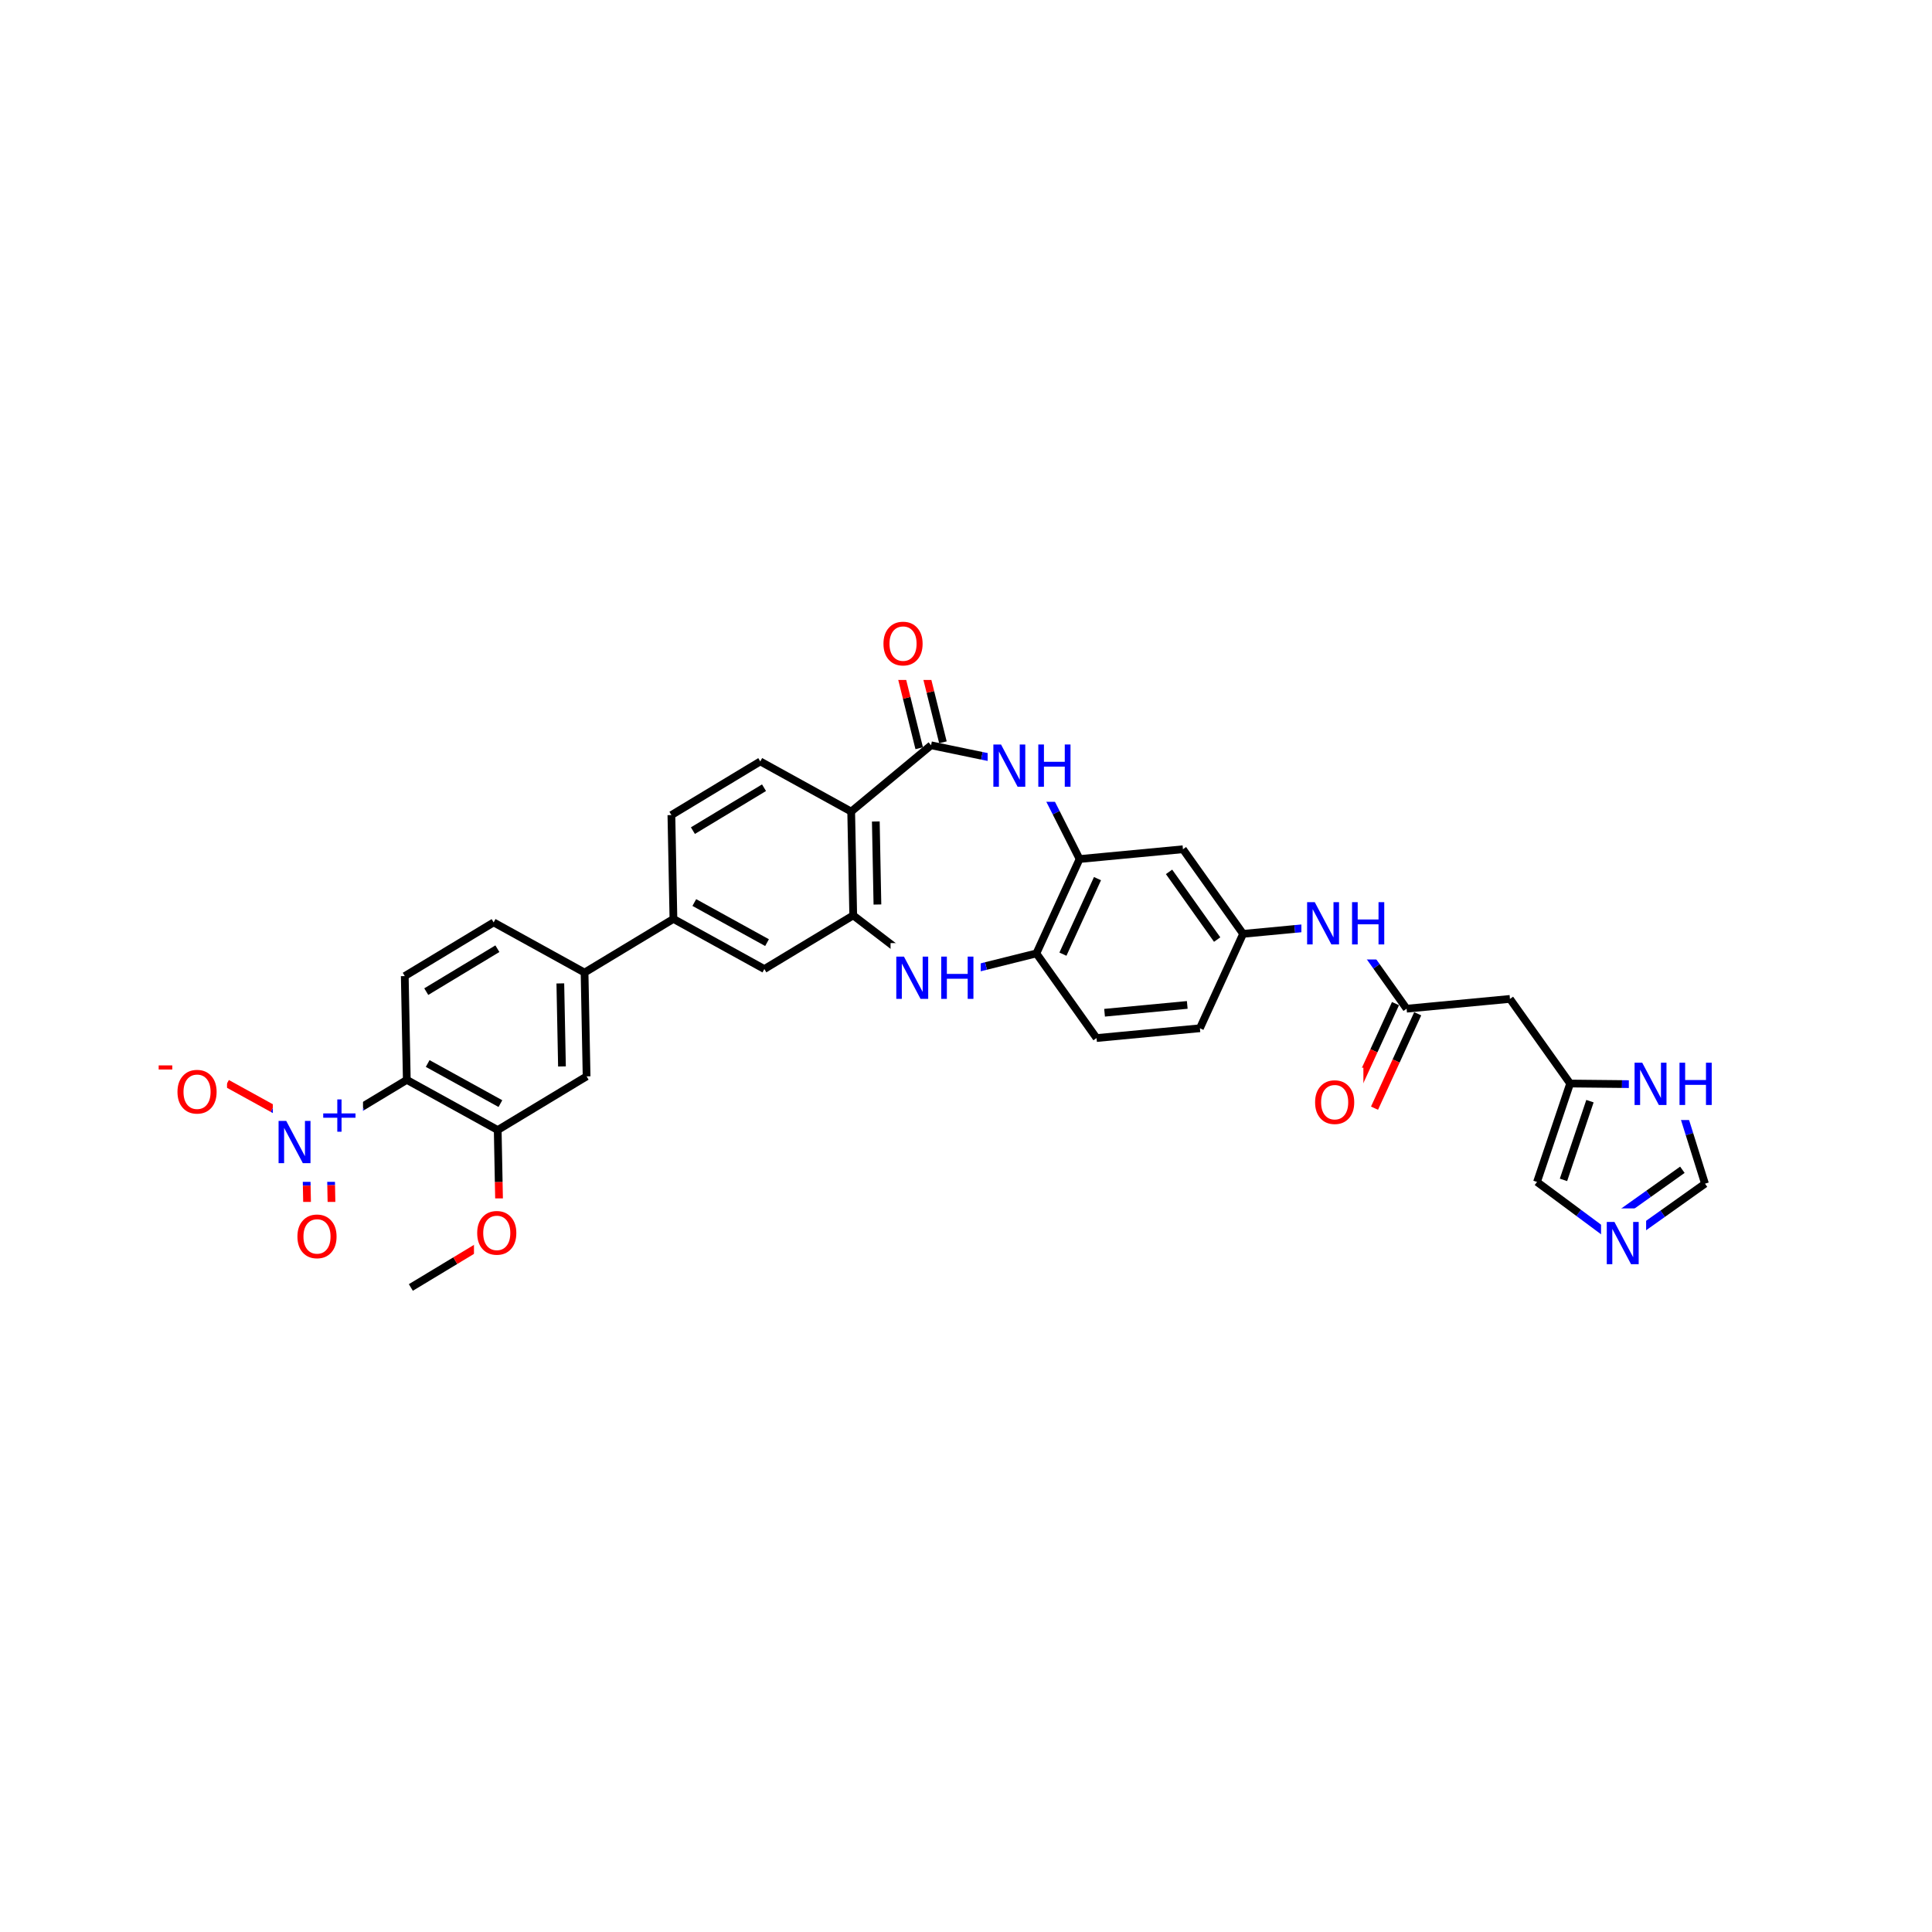
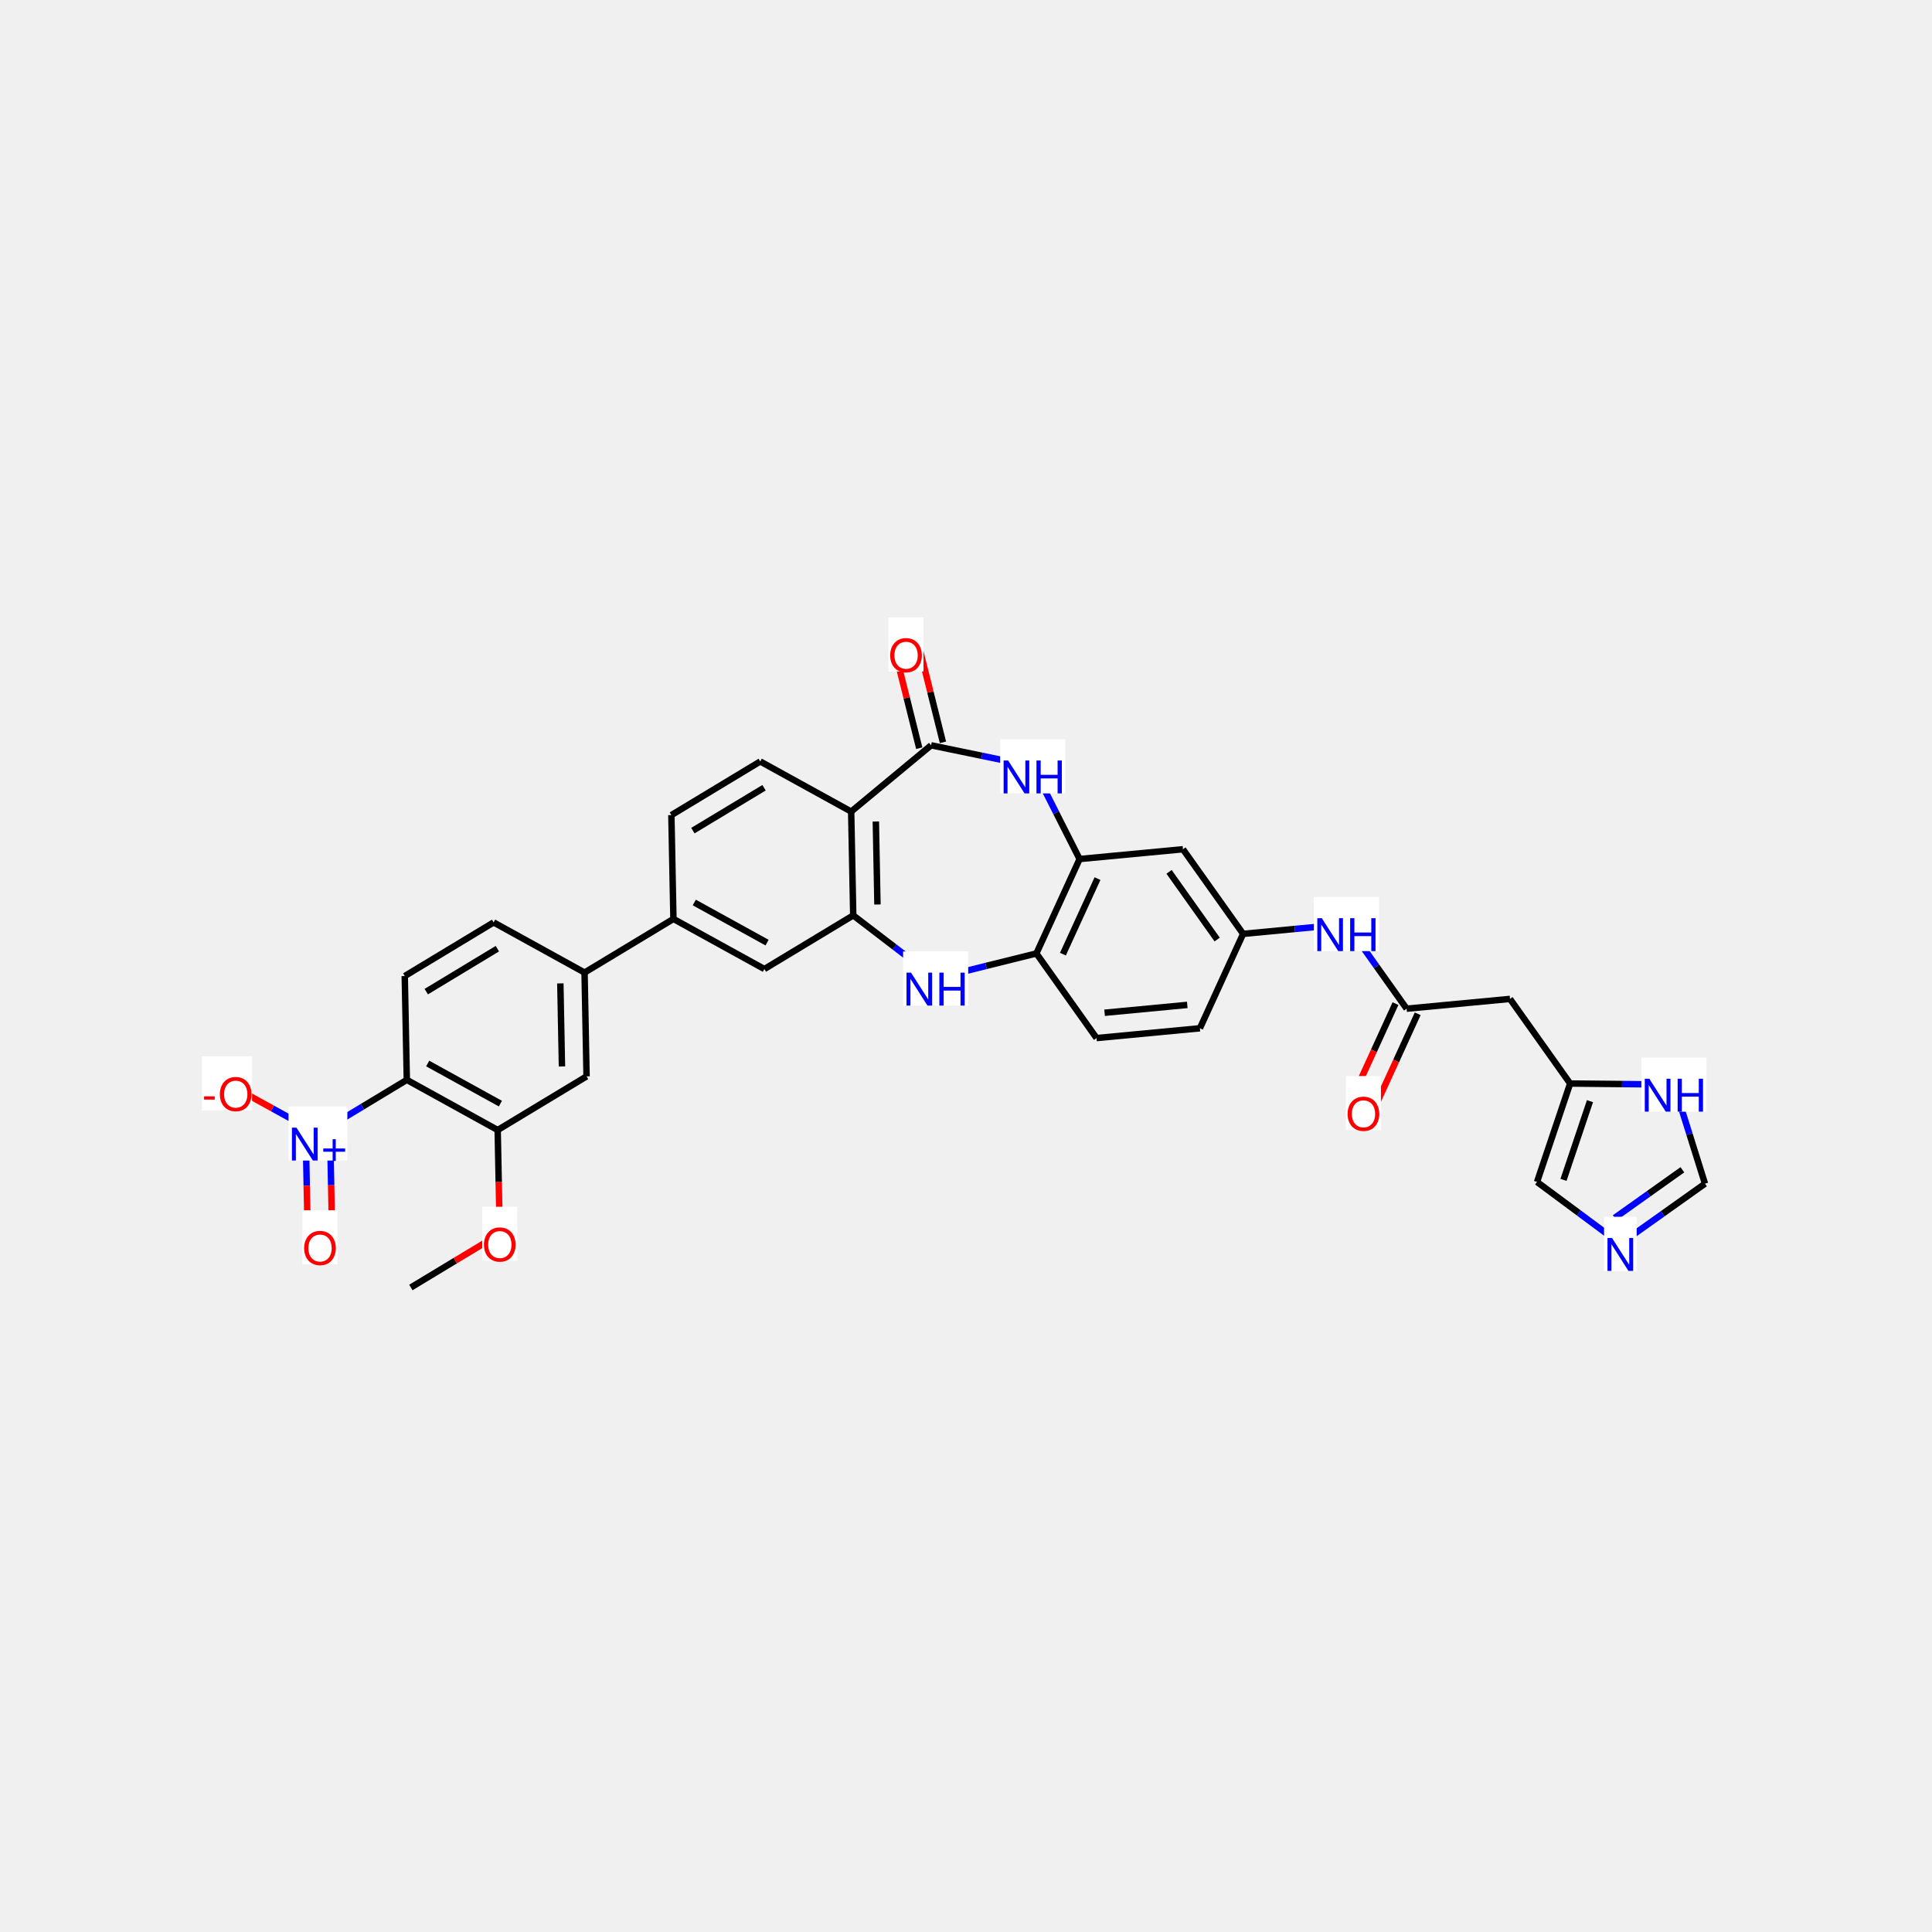
- <svg xmlns="http://www.w3.org/2000/svg" xmlns:xlink="http://www.w3.org/1999/xlink" width="300pt" height="300pt" viewBox="0 0 300 300">
-   <defs>
-     <symbol overflow="visible">
-       <path d="M.453 1.594v-7.938h4.5v7.938zm.5-.5h3.5v-6.938h-3.5zm0 0" />
-     </symbol>
-     <symbol overflow="visible" id="a">
-       <path d="M3.547-5.953c-.65 0-1.164.242-1.547.72-.375.48-.563 1.13-.563 1.952 0 .835.188 1.49.563 1.967.383.48.898.72 1.547.72.644 0 1.156-.24 1.53-.72.376-.476.564-1.132.564-1.968 0-.822-.187-1.474-.562-1.954-.375-.477-.887-.72-1.53-.72zm0-.734c.914 0 1.648.312 2.203.937.55.617.828 1.438.828 2.47 0 1.042-.277 1.87-.828 2.483-.555.617-1.29.922-2.203.922-.93 0-1.668-.305-2.22-.922C.774-1.41.5-2.237.5-3.28c0-1.033.273-1.853.828-2.47.55-.625 1.29-.938 2.22-.938zm0 0" />
-     </symbol>
-     <symbol overflow="visible" id="b">
-       <path d="M.89-6.563H2.08l2.906 5.485v-5.484h.86V0H4.656L1.75-5.484V0H.89zm0 0" />
-     </symbol>
-     <symbol overflow="visible" id="e">
-       <path d="M.89-6.563h.876v2.688H5v-2.688h.89V0H5v-3.125H1.766V0H.89zm0 0" />
-     </symbol>
-     <symbol overflow="visible">
-       <path d="M.406 1.422V-5.64h4V1.42zM.844.97h3.11v-6.157H.843zm0 0" />
-     </symbol>
-     <symbol overflow="visible" id="c">
-       <path d="M3.688-5.016v2.172h2.17v.672H3.69V0H3.03v-2.172H.845v-.672H3.03v-2.172zm0 0" />
-     </symbol>
-     <symbol overflow="visible" id="d">
-       <path d="M.39-2.516H2.5v.64H.39zm0 0" />
-     </symbol>
-   </defs>
+ <svg xmlns="http://www.w3.org/2000/svg" version="1.1" baseProfile="full" xml:space="preserve" width="300px" height="300px">
+   <line x1="63.80" y1="199.92" x2="70.70" y2="195.75" stroke="rgb(0,0,0)" stroke-width="1" />
+   <line x1="70.70" y1="195.75" x2="77.60" y2="191.59" stroke="rgb(255,0,0)" stroke-width="1" />
+   <line x1="77.60" y1="191.59" x2="77.44" y2="183.53" stroke="rgb(255,0,0)" stroke-width="1" />
+   <line x1="77.44" y1="183.53" x2="77.28" y2="175.47" stroke="rgb(0,0,0)" stroke-width="1" />
+   <polygon fill="rgb(255,255,255)" stroke="none" stroke-width="0" points="74.88,195.79 80.32,195.79 80.32,187.39 74.88,187.39 74.88,195.79" />
  <g>
-     <path fill="#fff" d="M0 0h300v300H0z" />
-     <path d="M63.797 199.918l6.902-4.164" stroke-width="1.2" stroke="#000" stroke-miterlimit="10" fill="none" />
-     <path d="M70.7 195.754l6.898-4.168M77.598 191.586l-.157-8.06" stroke-width="1.2" stroke="#f00" stroke-miterlimit="10" fill="none" />
-     <path d="M77.44 183.527l-.155-8.058" stroke-width="1.2" stroke="#000" stroke-miterlimit="10" fill="none" />
-     <path d="M73.598 186.086h8v11h-8zm0 0" fill="#fff" />
-     <use xlink:href="#a" x="73.598" y="194.749" fill="#f00" />
-     <path d="M77.285 175.47l-14.117-7.786M77.703 171.367L66.41 165.14M91.086 167.137l-13.8 8.332M63.168 167.684l-6.902 4.164" stroke-width="1.2" stroke="#000" stroke-miterlimit="10" fill="none" />
-     <path d="M56.266 171.848l-6.9 4.168" stroke-width="1.2" stroke="#00f" stroke-miterlimit="10" fill="none" />
-     <path d="M63.168 167.684l-.316-16.118" stroke-width="1.2" stroke="#000" stroke-miterlimit="10" fill="none" />
-     <path d="M49.367 176.016l-7.058-3.895" stroke-width="1.2" stroke="#00f" stroke-miterlimit="10" fill="none" />
-     <path d="M42.31 172.12l-7.06-3.89" stroke-width="1.2" stroke="#f00" stroke-miterlimit="10" fill="none" />
-     <path d="M47.47 176.05l.16 8.06" stroke-width="1.2" stroke="#00f" stroke-miterlimit="10" fill="none" />
-     <path d="M47.63 184.11l.155 8.062" stroke-width="1.2" stroke="#f00" stroke-miterlimit="10" fill="none" />
-     <path d="M51.262 175.977l.16 8.058" stroke-width="1.2" stroke="#00f" stroke-miterlimit="10" fill="none" />
-     <path d="M51.422 184.035l.156 8.063" stroke-width="1.2" stroke="#f00" stroke-miterlimit="10" fill="none" />
-     <path d="M42.367 168.516h14v15h-14zm0 0" fill="#fff" />
-     <use xlink:href="#b" x="42.367" y="180.617" fill="#00f" />
-     <use xlink:href="#c" x="49.345" y="175.734" fill="#00f" />
-     <path d="M24.25 160.73h11v15h-11zm0 0" fill="#fff" />
-     <use xlink:href="#d" x="24.25" y="167.949" fill="#f00" />
-     <use xlink:href="#a" x="27.058" y="172.832" fill="#f00" />
-     <path d="M45.684 186.633h8v11h-8zm0 0" fill="#fff" />
-     <use xlink:href="#a" x="45.684" y="195.296" fill="#f00" />
-     <path d="M62.852 151.566l13.8-8.336M66.19 153.98l11.044-6.667M76.652 143.23l14.118 7.79M90.77 151.02l13.8-8.333M90.77 151.02l.316 16.117M87.008 152.703l.254 12.895M104.57 142.688l14.118 7.785M107.813 140.145l11.292 6.226M104.254 126.566l.316 16.12M118.688 150.473l13.8-8.332M132.488 142.14l-.316-16.12M136.246 140.453l-.25-12.894" stroke-width="1.2" stroke="#000" stroke-miterlimit="10" fill="none" />
-     <path d="M145.285 151.94l-6.398-4.9" stroke-width="1.2" stroke="#00f" stroke-miterlimit="10" fill="none" />
-     <path d="M138.887 147.04l-6.4-4.9M132.172 126.02l12.402-10.293M132.172 126.02l-14.117-7.786M144.574 115.727l7.895 1.636" stroke-width="1.2" stroke="#000" stroke-miterlimit="10" fill="none" />
-     <path d="M152.47 117.363l7.89 1.64" stroke-width="1.2" stroke="#00f" stroke-miterlimit="10" fill="none" />
-     <path d="M146.418 115.266l-1.95-7.82" stroke-width="1.2" stroke="#000" stroke-miterlimit="10" fill="none" />
-     <path d="M144.47 107.445l-1.947-7.82" stroke-width="1.2" stroke="#f00" stroke-miterlimit="10" fill="none" />
-     <path d="M142.734 116.184l-1.945-7.825" stroke-width="1.2" stroke="#000" stroke-miterlimit="10" fill="none" />
-     <path d="M140.79 108.36l-1.95-7.82" stroke-width="1.2" stroke="#f00" stroke-miterlimit="10" fill="none" />
-     <path d="M160.36 119.004l3.64 7.19" stroke-width="1.2" stroke="#00f" stroke-miterlimit="10" fill="none" />
-     <path d="M164 126.195l3.637 7.196" stroke-width="1.2" stroke="#000" stroke-miterlimit="10" fill="none" />
-     <path d="M153.36 113.504h14v11h-14zm0 0" fill="#fff" />
-     <g fill="#00f">
-       <use xlink:href="#b" x="153.359" y="122.167" />
-       <use xlink:href="#e" x="160.337" y="122.167" />
-     </g>
-     <path d="M167.637 133.39l-6.707 14.657M170.418 136.434l-5.367 11.726M183.688 131.87l-16.05 1.52M160.93 148.047l-7.825 1.95" stroke-width="1.2" stroke="#000" stroke-miterlimit="10" fill="none" />
-     <path d="M153.105 149.996l-7.82 1.945" stroke-width="1.2" stroke="#00f" stroke-miterlimit="10" fill="none" />
-     <path d="M160.93 148.047l9.34 13.14" stroke-width="1.2" stroke="#000" stroke-miterlimit="10" fill="none" />
-     <path d="M138.285 146.44h14v11h-14zm0 0" fill="#fff" />
-     <g fill="#00f">
-       <use xlink:href="#b" x="138.285" y="155.104" />
-       <use xlink:href="#e" x="145.263" y="155.104" />
-     </g>
-     <path d="M170.27 161.188l16.05-1.52M171.516 157.258l12.84-1.215M186.32 159.668l6.707-14.66M193.027 145.008l8.024-.758" stroke-width="1.2" stroke="#000" stroke-miterlimit="10" fill="none" />
-     <path d="M201.05 144.25l8.028-.762" stroke-width="1.2" stroke="#00f" stroke-miterlimit="10" fill="none" />
-     <path d="M193.027 145.008l-9.34-13.137M189 145.895l-7.47-10.512" stroke-width="1.2" stroke="#000" stroke-miterlimit="10" fill="none" />
-     <path d="M209.078 143.488l4.668 6.57" stroke-width="1.2" stroke="#00f" stroke-miterlimit="10" fill="none" />
-     <path d="M213.746 150.06l4.672 6.57" stroke-width="1.2" stroke="#000" stroke-miterlimit="10" fill="none" />
-     <path d="M202.078 137.988h14v11h-14zm0 0" fill="#fff" />
-     <g fill="#00f">
-       <use xlink:href="#b" x="202.078" y="146.651" />
-       <use xlink:href="#e" x="209.056" y="146.651" />
-     </g>
-     <path d="M218.418 156.63l16.047-1.52M216.69 155.84l-3.35 7.328" stroke-width="1.2" stroke="#000" stroke-miterlimit="10" fill="none" />
-     <path d="M213.34 163.168l-3.356 7.332" stroke-width="1.2" stroke="#f00" stroke-miterlimit="10" fill="none" />
-     <path d="M220.14 157.418l-3.35 7.332" stroke-width="1.2" stroke="#000" stroke-miterlimit="10" fill="none" />
-     <path d="M216.79 164.75l-3.356 7.328" stroke-width="1.2" stroke="#f00" stroke-miterlimit="10" fill="none" />
-     <path d="M234.465 155.11l9.344 13.14M243.81 168.25l8.057.082" stroke-width="1.2" stroke="#000" stroke-miterlimit="10" fill="none" />
-     <path d="M251.867 168.332l8.06.086" stroke-width="1.2" stroke="#00f" stroke-miterlimit="10" fill="none" />
-     <path d="M238.668 183.53l5.14-15.28M242.777 183.21l4.11-12.222" stroke-width="1.2" stroke="#000" stroke-miterlimit="10" fill="none" />
-     <path d="M259.926 168.418l2.414 7.69" stroke-width="1.2" stroke="#00f" stroke-miterlimit="10" fill="none" />
-     <path d="M262.34 176.11l2.41 7.69" stroke-width="1.2" stroke="#000" stroke-miterlimit="10" fill="none" />
-     <path d="M252.926 162.918h14v11h-14zm0 0" fill="#fff" />
-     <g fill="#00f">
-       <use xlink:href="#b" x="252.926" y="171.581" />
-       <use xlink:href="#e" x="259.903" y="171.581" />
-     </g>
-     <path d="M264.75 183.8l-6.57 4.67" stroke-width="1.2" stroke="#000" stroke-miterlimit="10" fill="none" />
-     <path d="M258.18 188.47l-6.57 4.67" stroke-width="1.2" stroke="#00f" stroke-miterlimit="10" fill="none" />
-     <path d="M261.238 181.64l-5.254 3.74" stroke-width="1.2" stroke="#000" stroke-miterlimit="10" fill="none" />
-     <path d="M255.984 185.38l-5.257 3.733M251.61 193.14l-6.47-4.804" stroke-width="1.2" stroke="#00f" stroke-miterlimit="10" fill="none" />
-     <path d="M245.14 188.336l-6.472-4.805" stroke-width="1.2" stroke="#000" stroke-miterlimit="10" fill="none" />
-     <path d="M248.61 187.64h7v11h-7zm0 0" fill="#fff" />
-     <use xlink:href="#b" x="248.609" y="196.304" fill="#00f" />
-     <path d="M203.707 165.79h8v11h-8zm0 0" fill="#fff" />
-     <use xlink:href="#a" x="203.707" y="174.452" fill="#f00" />
-     <path d="M136.684 94.582h8v11h-8zm0 0" fill="#fff" />
-     <use xlink:href="#a" x="136.684" y="103.245" fill="#f00" />
-     <path d="M118.055 118.234l-13.8 8.332M118.637 122.316l-11.043 6.664" stroke-width="1.2" stroke="#000" stroke-miterlimit="10" fill="none" />
+     <text font-family="helvetica" font-size="7.00" fill="rgb(255,0,0)" x="74.88" y="195.79">O</text>
  </g>
+   <line x1="77.28" y1="175.47" x2="63.17" y2="167.68" stroke="rgb(0,0,0)" stroke-width="1" />
+   <line x1="77.70" y1="171.37" x2="66.41" y2="165.14" stroke="rgb(0,0,0)" stroke-width="1" />
+   <line x1="91.08" y1="167.14" x2="77.28" y2="175.47" stroke="rgb(0,0,0)" stroke-width="1" />
+   <line x1="63.17" y1="167.68" x2="56.27" y2="171.85" stroke="rgb(0,0,0)" stroke-width="1" />
+   <line x1="56.27" y1="171.85" x2="49.37" y2="176.01" stroke="rgb(0,0,255)" stroke-width="1" />
+   <line x1="63.17" y1="167.68" x2="62.85" y2="151.56" stroke="rgb(0,0,0)" stroke-width="1" />
+   <line x1="49.37" y1="176.01" x2="42.31" y2="172.12" stroke="rgb(0,0,255)" stroke-width="1" />
+   <line x1="42.31" y1="172.12" x2="35.25" y2="168.23" stroke="rgb(255,0,0)" stroke-width="1" />
+   <line x1="47.47" y1="176.05" x2="47.63" y2="184.11" stroke="rgb(0,0,255)" stroke-width="1" />
+   <line x1="47.63" y1="184.11" x2="47.79" y2="192.17" stroke="rgb(255,0,0)" stroke-width="1" />
+   <line x1="51.26" y1="175.98" x2="51.42" y2="184.04" stroke="rgb(0,0,255)" stroke-width="1" />
+   <line x1="51.42" y1="184.04" x2="51.58" y2="192.10" stroke="rgb(255,0,0)" stroke-width="1" />
+   <polygon fill="rgb(255,255,255)" stroke="none" stroke-width="0" points="44.80,180.21 53.94,180.21 53.94,171.81 44.80,171.81 44.80,180.21" />
+   <g>
+     <text font-family="helvetica" font-size="7.00" fill="rgb(0,0,255)" x="44.80" y="180.21">N+</text>
+   </g>
+   <polygon fill="rgb(255,255,255)" stroke="none" stroke-width="0" points="31.36,172.43 39.14,172.43 39.14,164.03 31.36,164.03 31.36,172.43" />
+   <g>
+     <text font-family="helvetica" font-size="7.00" fill="rgb(255,0,0)" x="31.36" y="172.43">-O</text>
+   </g>
+   <polygon fill="rgb(255,255,255)" stroke="none" stroke-width="0" points="46.96,196.33 52.40,196.33 52.40,187.93 46.96,187.93 46.96,196.33" />
+   <g>
+     <text font-family="helvetica" font-size="7.00" fill="rgb(255,0,0)" x="46.96" y="196.33">O</text>
+   </g>
+   <line x1="62.85" y1="151.56" x2="76.65" y2="143.23" stroke="rgb(0,0,0)" stroke-width="1" />
+   <line x1="66.19" y1="153.98" x2="77.23" y2="147.31" stroke="rgb(0,0,0)" stroke-width="1" />
+   <line x1="76.65" y1="143.23" x2="90.77" y2="151.02" stroke="rgb(0,0,0)" stroke-width="1" />
+   <line x1="90.77" y1="151.02" x2="104.57" y2="142.69" stroke="rgb(0,0,0)" stroke-width="1" />
+   <line x1="90.77" y1="151.02" x2="91.08" y2="167.14" stroke="rgb(0,0,0)" stroke-width="1" />
+   <line x1="87.01" y1="152.70" x2="87.26" y2="165.60" stroke="rgb(0,0,0)" stroke-width="1" />
+   <line x1="104.57" y1="142.69" x2="118.69" y2="150.47" stroke="rgb(0,0,0)" stroke-width="1" />
+   <line x1="107.81" y1="140.14" x2="119.11" y2="146.37" stroke="rgb(0,0,0)" stroke-width="1" />
+   <line x1="104.25" y1="126.57" x2="104.57" y2="142.69" stroke="rgb(0,0,0)" stroke-width="1" />
+   <line x1="118.69" y1="150.47" x2="132.49" y2="142.14" stroke="rgb(0,0,0)" stroke-width="1" />
+   <line x1="132.49" y1="142.14" x2="132.17" y2="126.02" stroke="rgb(0,0,0)" stroke-width="1" />
+   <line x1="136.25" y1="140.45" x2="136.00" y2="127.56" stroke="rgb(0,0,0)" stroke-width="1" />
+   <line x1="145.29" y1="151.94" x2="138.89" y2="147.04" stroke="rgb(0,0,255)" stroke-width="1" />
+   <line x1="138.89" y1="147.04" x2="132.49" y2="142.14" stroke="rgb(0,0,0)" stroke-width="1" />
+   <line x1="132.17" y1="126.02" x2="144.58" y2="115.73" stroke="rgb(0,0,0)" stroke-width="1" />
+   <line x1="132.17" y1="126.02" x2="118.05" y2="118.24" stroke="rgb(0,0,0)" stroke-width="1" />
+   <line x1="144.58" y1="115.73" x2="152.47" y2="117.36" stroke="rgb(0,0,0)" stroke-width="1" />
+   <line x1="152.47" y1="117.36" x2="160.36" y2="119.00" stroke="rgb(0,0,255)" stroke-width="1" />
+   <line x1="146.42" y1="115.27" x2="144.47" y2="107.45" stroke="rgb(0,0,0)" stroke-width="1" />
+   <line x1="144.47" y1="107.45" x2="142.52" y2="99.62" stroke="rgb(255,0,0)" stroke-width="1" />
+   <line x1="142.74" y1="116.18" x2="140.79" y2="108.36" stroke="rgb(0,0,0)" stroke-width="1" />
+   <line x1="140.79" y1="108.36" x2="138.84" y2="100.54" stroke="rgb(255,0,0)" stroke-width="1" />
+   <line x1="160.36" y1="119.00" x2="164.00" y2="126.20" stroke="rgb(0,0,255)" stroke-width="1" />
+   <line x1="164.00" y1="126.20" x2="167.64" y2="133.39" stroke="rgb(0,0,0)" stroke-width="1" />
+   <polygon fill="rgb(255,255,255)" stroke="none" stroke-width="0" points="155.31,123.20 165.41,123.20 165.41,114.80 155.31,114.80 155.31,123.20" />
+   <g>
+     <text font-family="helvetica" font-size="7.00" fill="rgb(0,0,255)" x="155.31" y="123.20">NH</text>
+   </g>
+   <line x1="167.64" y1="133.39" x2="160.93" y2="148.05" stroke="rgb(0,0,0)" stroke-width="1" />
+   <line x1="170.42" y1="136.43" x2="165.05" y2="148.16" stroke="rgb(0,0,0)" stroke-width="1" />
+   <line x1="183.69" y1="131.87" x2="167.64" y2="133.39" stroke="rgb(0,0,0)" stroke-width="1" />
+   <line x1="160.93" y1="148.05" x2="153.11" y2="149.99" stroke="rgb(0,0,0)" stroke-width="1" />
+   <line x1="153.11" y1="149.99" x2="145.29" y2="151.94" stroke="rgb(0,0,255)" stroke-width="1" />
+   <line x1="160.93" y1="148.05" x2="170.27" y2="161.19" stroke="rgb(0,0,0)" stroke-width="1" />
+   <polygon fill="rgb(255,255,255)" stroke="none" stroke-width="0" points="140.23,156.14 150.34,156.14 150.34,147.74 140.23,147.74 140.23,156.14" />
+   <g>
+     <text font-family="helvetica" font-size="7.00" fill="rgb(0,0,255)" x="140.23" y="156.14">NH</text>
+   </g>
+   <line x1="170.27" y1="161.19" x2="186.32" y2="159.67" stroke="rgb(0,0,0)" stroke-width="1" />
+   <line x1="171.52" y1="157.26" x2="184.36" y2="156.04" stroke="rgb(0,0,0)" stroke-width="1" />
+   <line x1="186.32" y1="159.67" x2="193.03" y2="145.01" stroke="rgb(0,0,0)" stroke-width="1" />
+   <line x1="193.03" y1="145.01" x2="201.05" y2="144.25" stroke="rgb(0,0,0)" stroke-width="1" />
+   <line x1="201.05" y1="144.25" x2="209.08" y2="143.49" stroke="rgb(0,0,255)" stroke-width="1" />
+   <line x1="193.03" y1="145.01" x2="183.69" y2="131.87" stroke="rgb(0,0,0)" stroke-width="1" />
+   <line x1="189.00" y1="145.89" x2="181.53" y2="135.38" stroke="rgb(0,0,0)" stroke-width="1" />
+   <line x1="209.08" y1="143.49" x2="213.75" y2="150.06" stroke="rgb(0,0,255)" stroke-width="1" />
+   <line x1="213.75" y1="150.06" x2="218.42" y2="156.63" stroke="rgb(0,0,0)" stroke-width="1" />
+   <polygon fill="rgb(255,255,255)" stroke="none" stroke-width="0" points="204.02,147.69 214.13,147.69 214.13,139.29 204.02,139.29 204.02,147.69" />
+   <g>
+     <text font-family="helvetica" font-size="7.00" fill="rgb(0,0,255)" x="204.02" y="147.69">NH</text>
+   </g>
+   <line x1="218.42" y1="156.63" x2="234.47" y2="155.11" stroke="rgb(0,0,0)" stroke-width="1" />
+   <line x1="216.69" y1="155.84" x2="213.34" y2="163.17" stroke="rgb(0,0,0)" stroke-width="1" />
+   <line x1="213.34" y1="163.17" x2="209.98" y2="170.50" stroke="rgb(255,0,0)" stroke-width="1" />
+   <line x1="220.14" y1="157.42" x2="216.79" y2="164.75" stroke="rgb(0,0,0)" stroke-width="1" />
+   <line x1="216.79" y1="164.75" x2="213.43" y2="172.08" stroke="rgb(255,0,0)" stroke-width="1" />
+   <line x1="234.47" y1="155.11" x2="243.81" y2="168.25" stroke="rgb(0,0,0)" stroke-width="1" />
+   <line x1="243.81" y1="168.25" x2="251.87" y2="168.33" stroke="rgb(0,0,0)" stroke-width="1" />
+   <line x1="251.87" y1="168.33" x2="259.93" y2="168.42" stroke="rgb(0,0,255)" stroke-width="1" />
+   <line x1="238.67" y1="183.53" x2="243.81" y2="168.25" stroke="rgb(0,0,0)" stroke-width="1" />
+   <line x1="242.78" y1="183.21" x2="246.89" y2="170.99" stroke="rgb(0,0,0)" stroke-width="1" />
+   <line x1="259.93" y1="168.42" x2="262.34" y2="176.11" stroke="rgb(0,0,255)" stroke-width="1" />
+   <line x1="262.34" y1="176.11" x2="264.75" y2="183.80" stroke="rgb(0,0,0)" stroke-width="1" />
+   <polygon fill="rgb(255,255,255)" stroke="none" stroke-width="0" points="254.87,172.62 264.98,172.62 264.98,164.22 254.87,164.22 254.87,172.62" />
+   <g>
+     <text font-family="helvetica" font-size="7.00" fill="rgb(0,0,255)" x="254.87" y="172.62">NH</text>
+   </g>
+   <line x1="264.75" y1="183.80" x2="258.18" y2="188.47" stroke="rgb(0,0,0)" stroke-width="1" />
+   <line x1="258.18" y1="188.47" x2="251.61" y2="193.14" stroke="rgb(0,0,255)" stroke-width="1" />
+   <line x1="261.24" y1="181.64" x2="255.98" y2="185.38" stroke="rgb(0,0,0)" stroke-width="1" />
+   <line x1="255.98" y1="185.38" x2="250.73" y2="189.11" stroke="rgb(0,0,255)" stroke-width="1" />
+   <line x1="251.61" y1="193.14" x2="245.14" y2="188.33" stroke="rgb(0,0,255)" stroke-width="1" />
+   <line x1="245.14" y1="188.33" x2="238.67" y2="183.53" stroke="rgb(0,0,0)" stroke-width="1" />
+   <polygon fill="rgb(255,255,255)" stroke="none" stroke-width="0" points="249.08,197.34 254.14,197.34 254.14,188.94 249.08,188.94 249.08,197.34" />
+   <g>
+     <text font-family="helvetica" font-size="7.00" fill="rgb(0,0,255)" x="249.08" y="197.34">N</text>
+   </g>
+   <polygon fill="rgb(255,255,255)" stroke="none" stroke-width="0" points="208.99,175.49 214.43,175.49 214.43,167.09 208.99,167.09 208.99,175.49" />
+   <g>
+     <text font-family="helvetica" font-size="7.00" fill="rgb(255,0,0)" x="208.99" y="175.49">O</text>
+   </g>
+   <polygon fill="rgb(255,255,255)" stroke="none" stroke-width="0" points="137.96,104.28 143.40,104.28 143.40,95.88 137.96,95.88 137.96,104.28" />
+   <g>
+     <text font-family="helvetica" font-size="7.00" fill="rgb(255,0,0)" x="137.96" y="104.28">O</text>
+   </g>
+   <line x1="118.05" y1="118.24" x2="104.25" y2="126.57" stroke="rgb(0,0,0)" stroke-width="1" />
+   <line x1="118.64" y1="122.32" x2="107.59" y2="128.98" stroke="rgb(0,0,0)" stroke-width="1" />
</svg>
